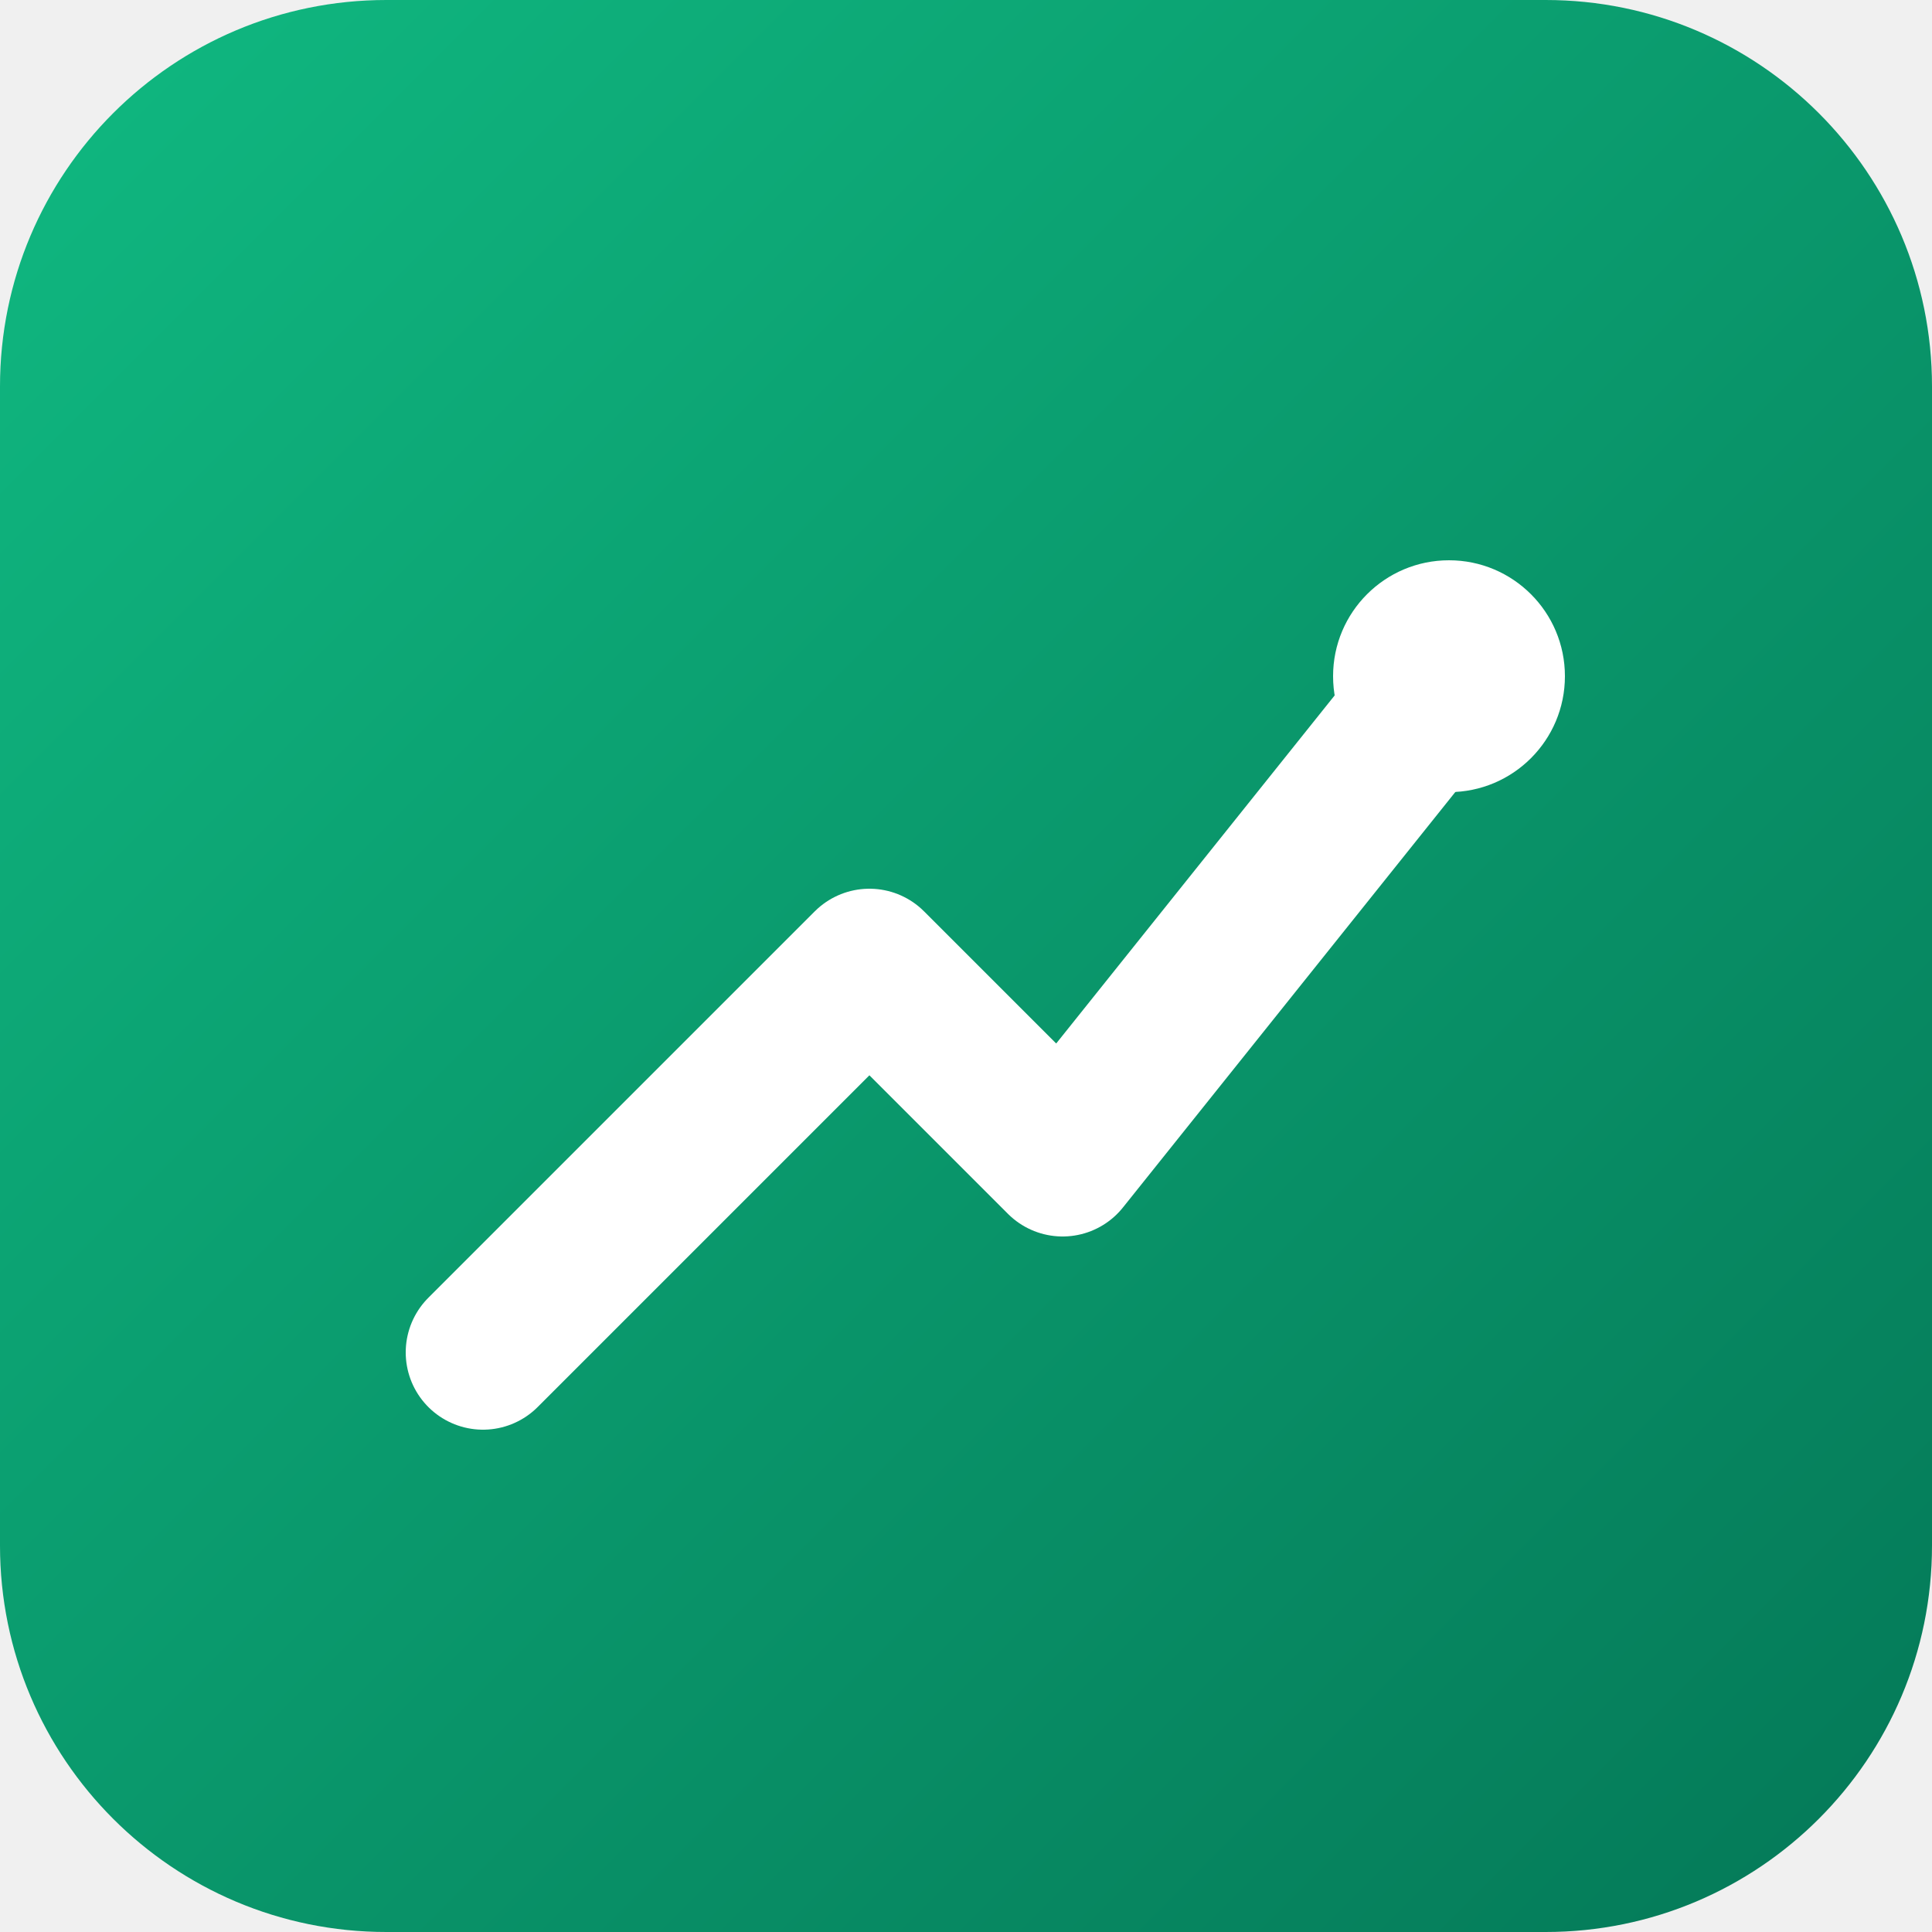
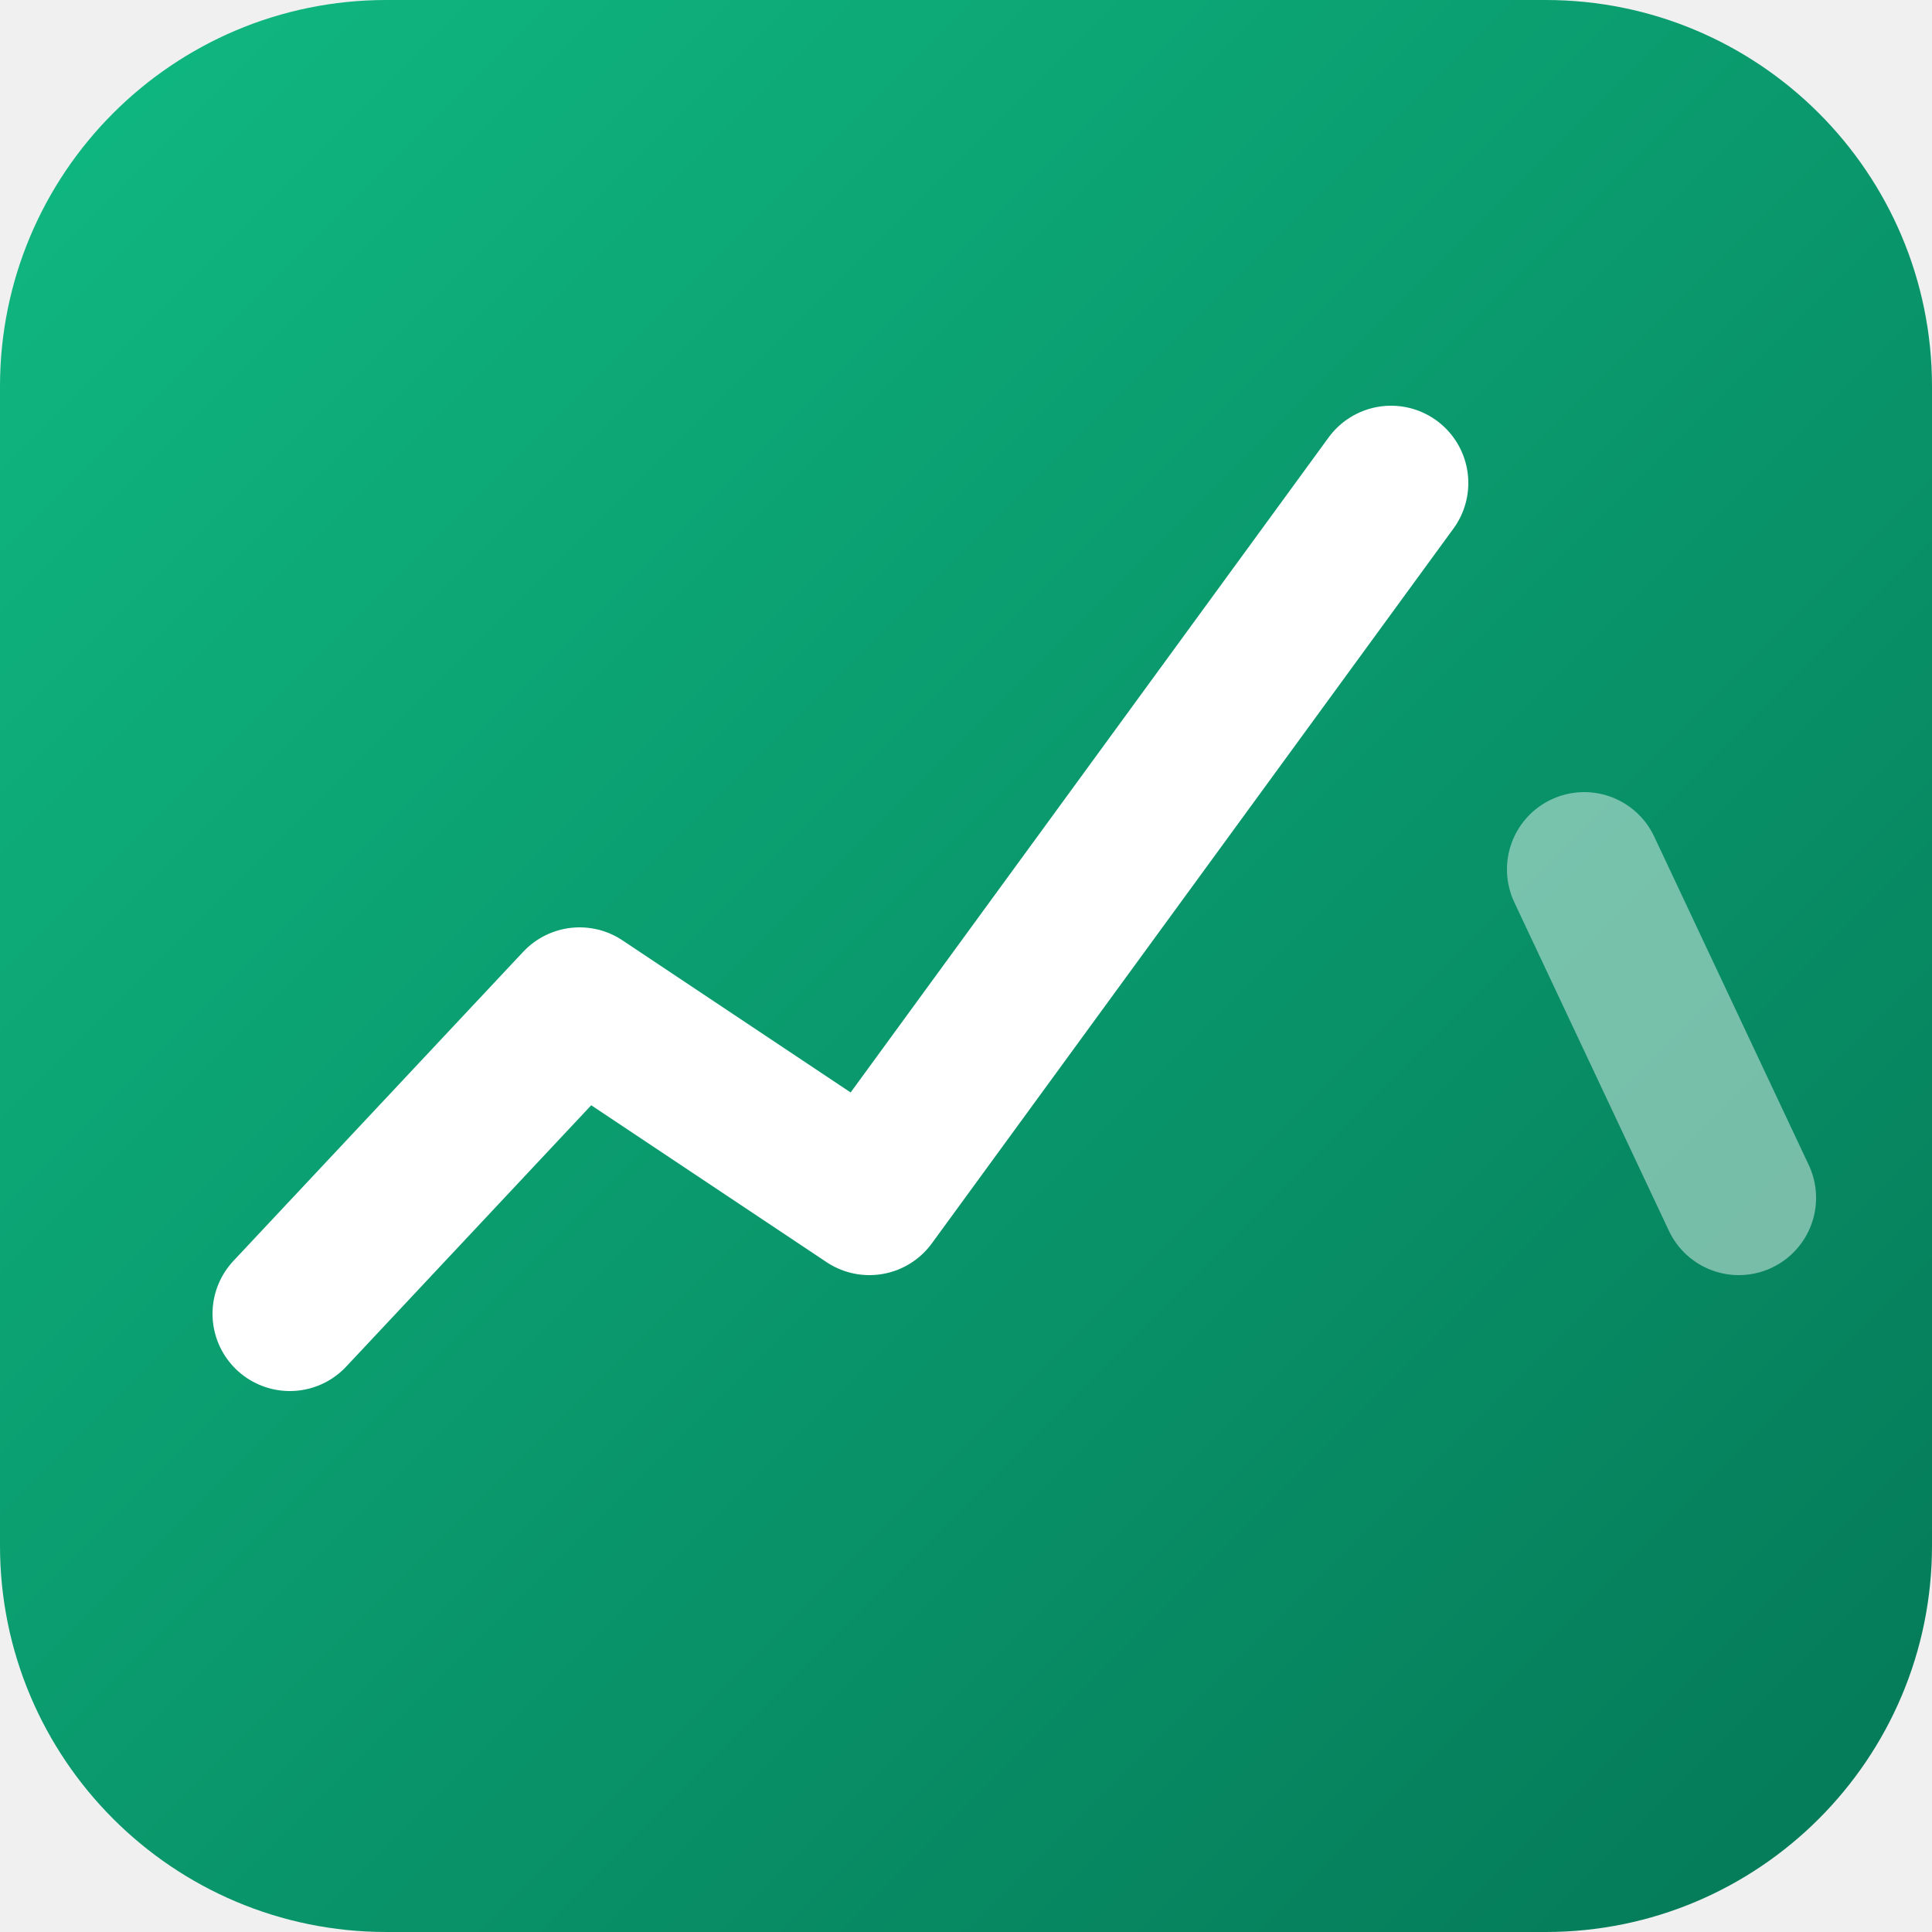
- <svg xmlns="http://www.w3.org/2000/svg" viewBox="0 0 100 100">
+ <svg xmlns="http://www.w3.org/2000/svg" viewBox="0 0 100 100" shape-rendering="geometricPrecision">
  <defs>
    <linearGradient id="grad" x1="0%" y1="0%" x2="100%" y2="100%">
      <stop offset="0%" style="stop-color:#10b981;stop-opacity:1" />
      <stop offset="100%" style="stop-color:#047857;stop-opacity:1" />
    </linearGradient>
  </defs>
  <rect width="100" height="100" rx="20" fill="url(#grad)" />
-   <path d="M25 70 L45 50 L55 60 L75 35" stroke="white" stroke-width="8" fill="none" stroke-linecap="round" stroke-linejoin="round" />
-   <circle cx="75" cy="35" r="6" fill="white" />
+   <path d="M15 68 L30 52 L45 62 L72 25" stroke="white" stroke-width="8" fill="none" stroke-linecap="round" stroke-linejoin="round" />
+   <path d="M82 45 L90 62" stroke="white" stroke-width="8" fill="none" stroke-linecap="round" stroke-opacity="0.45" />
</svg>
